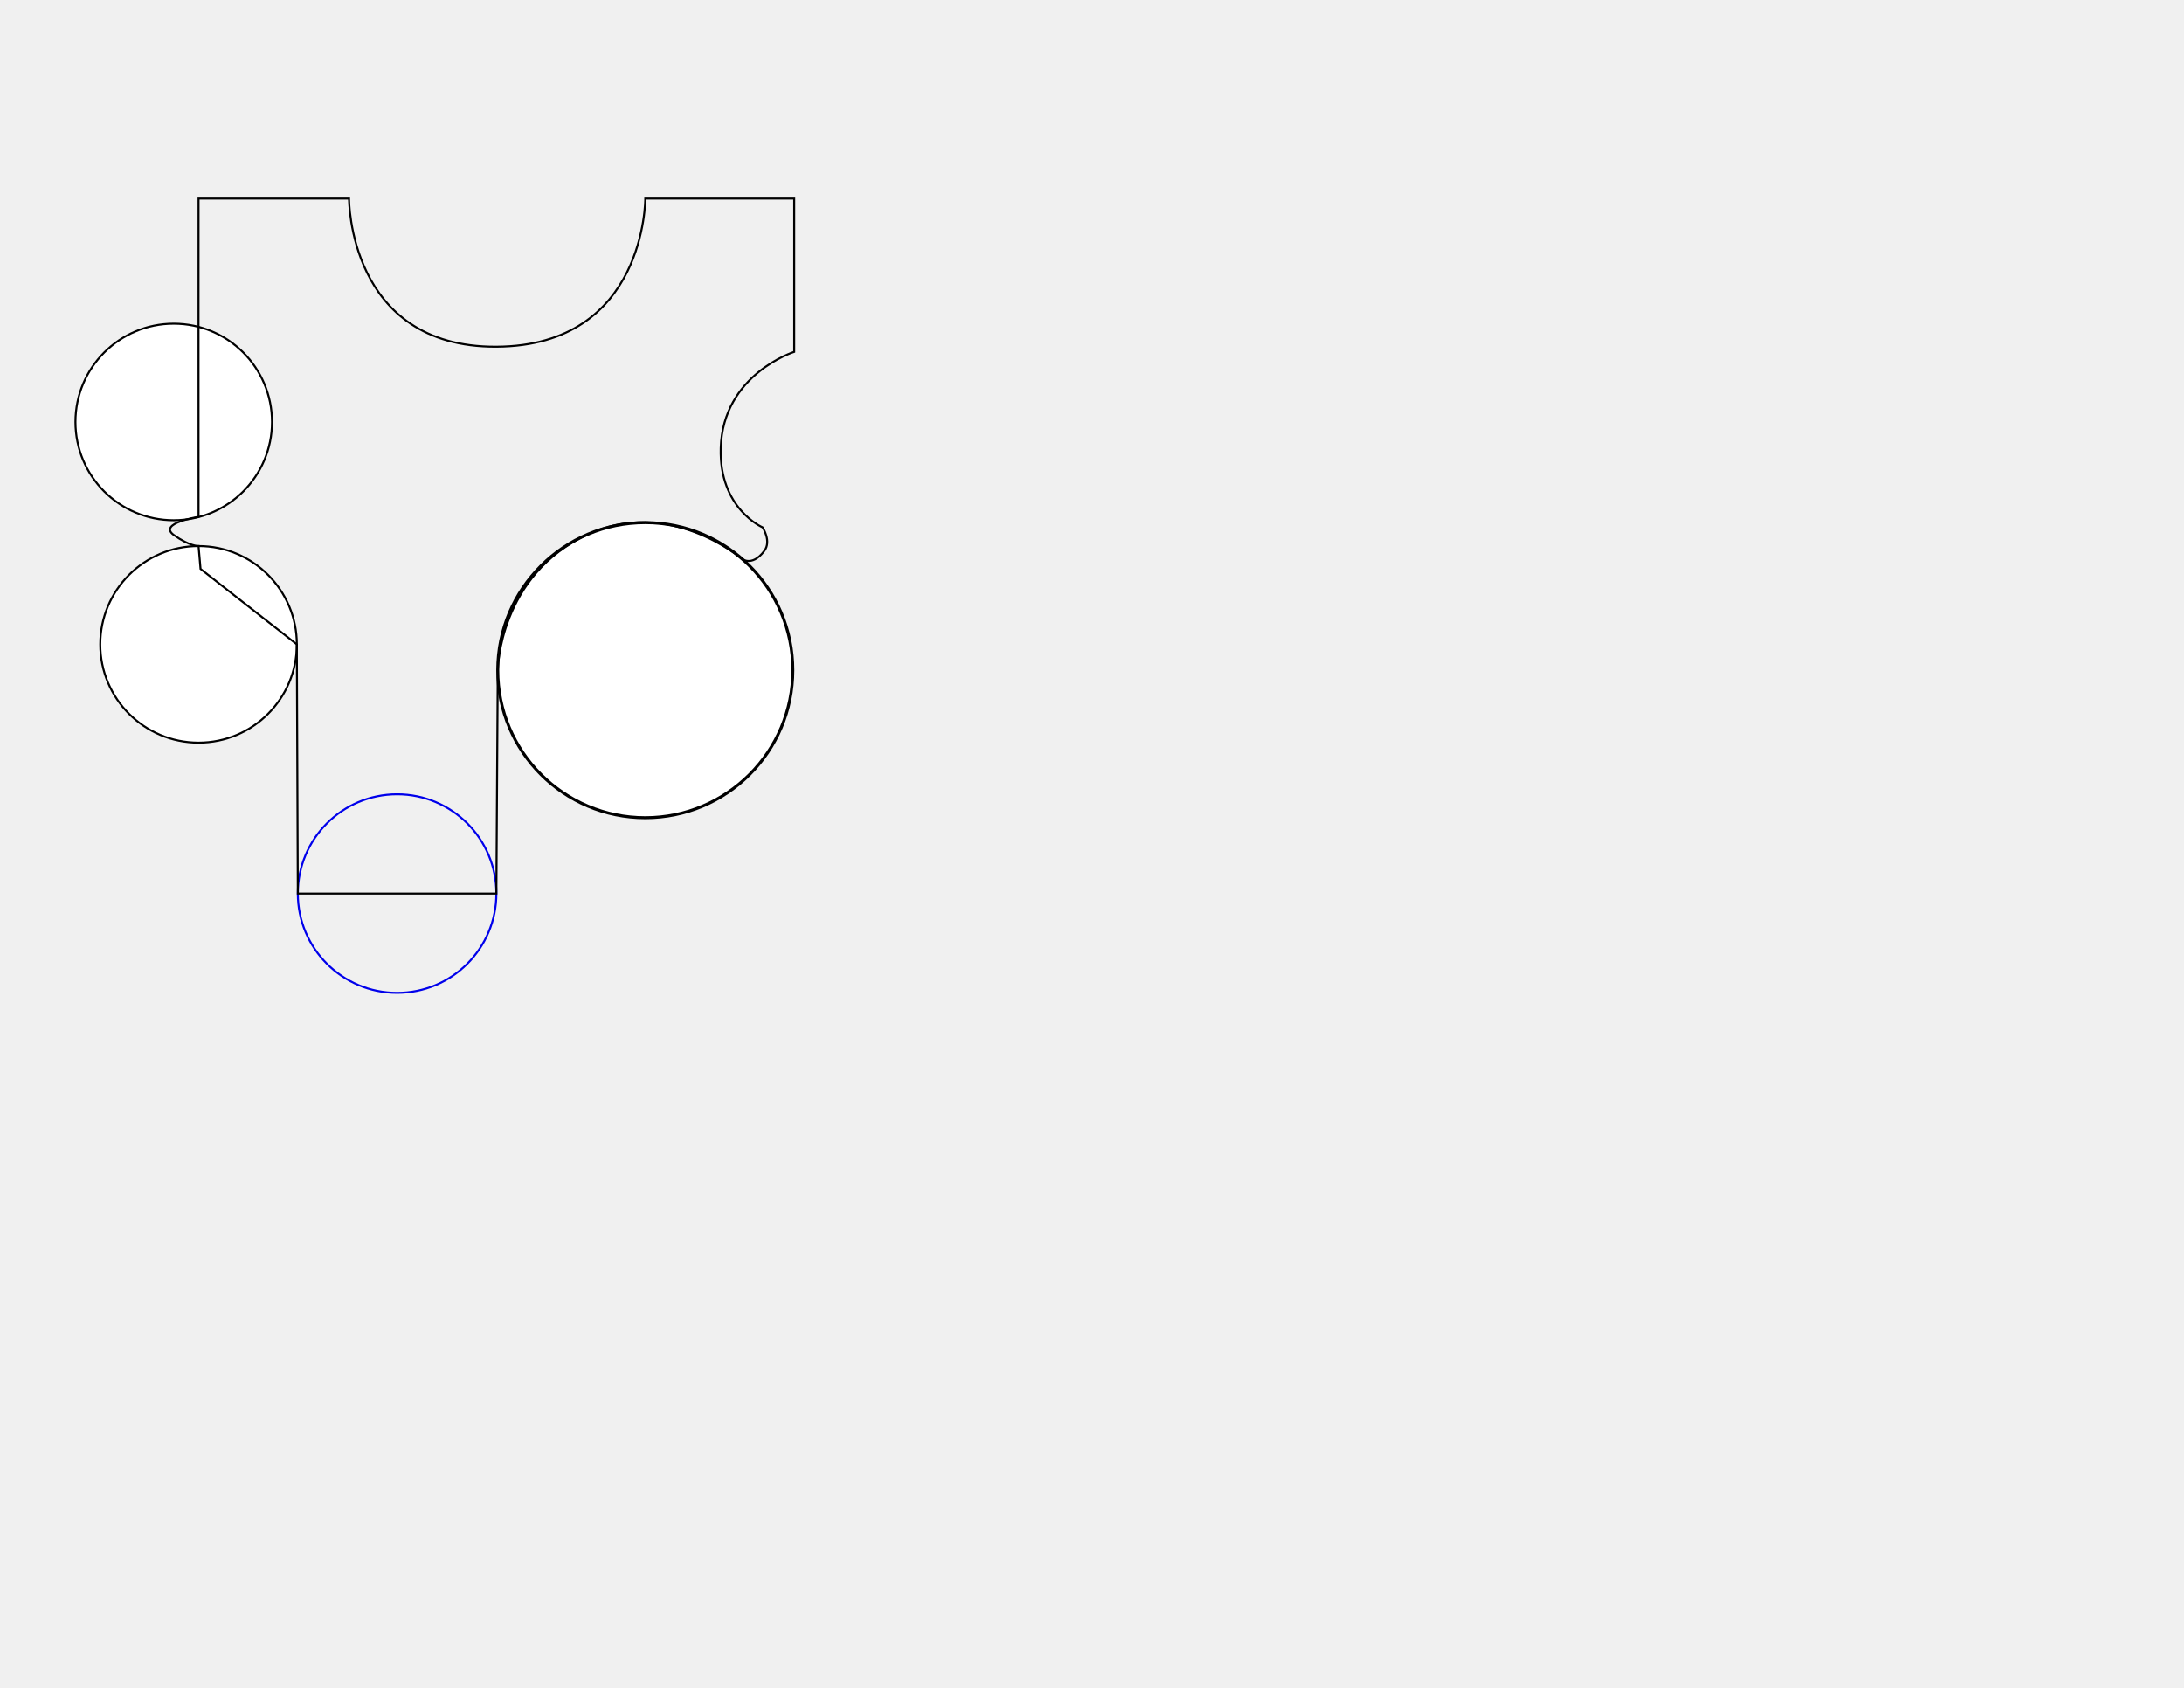
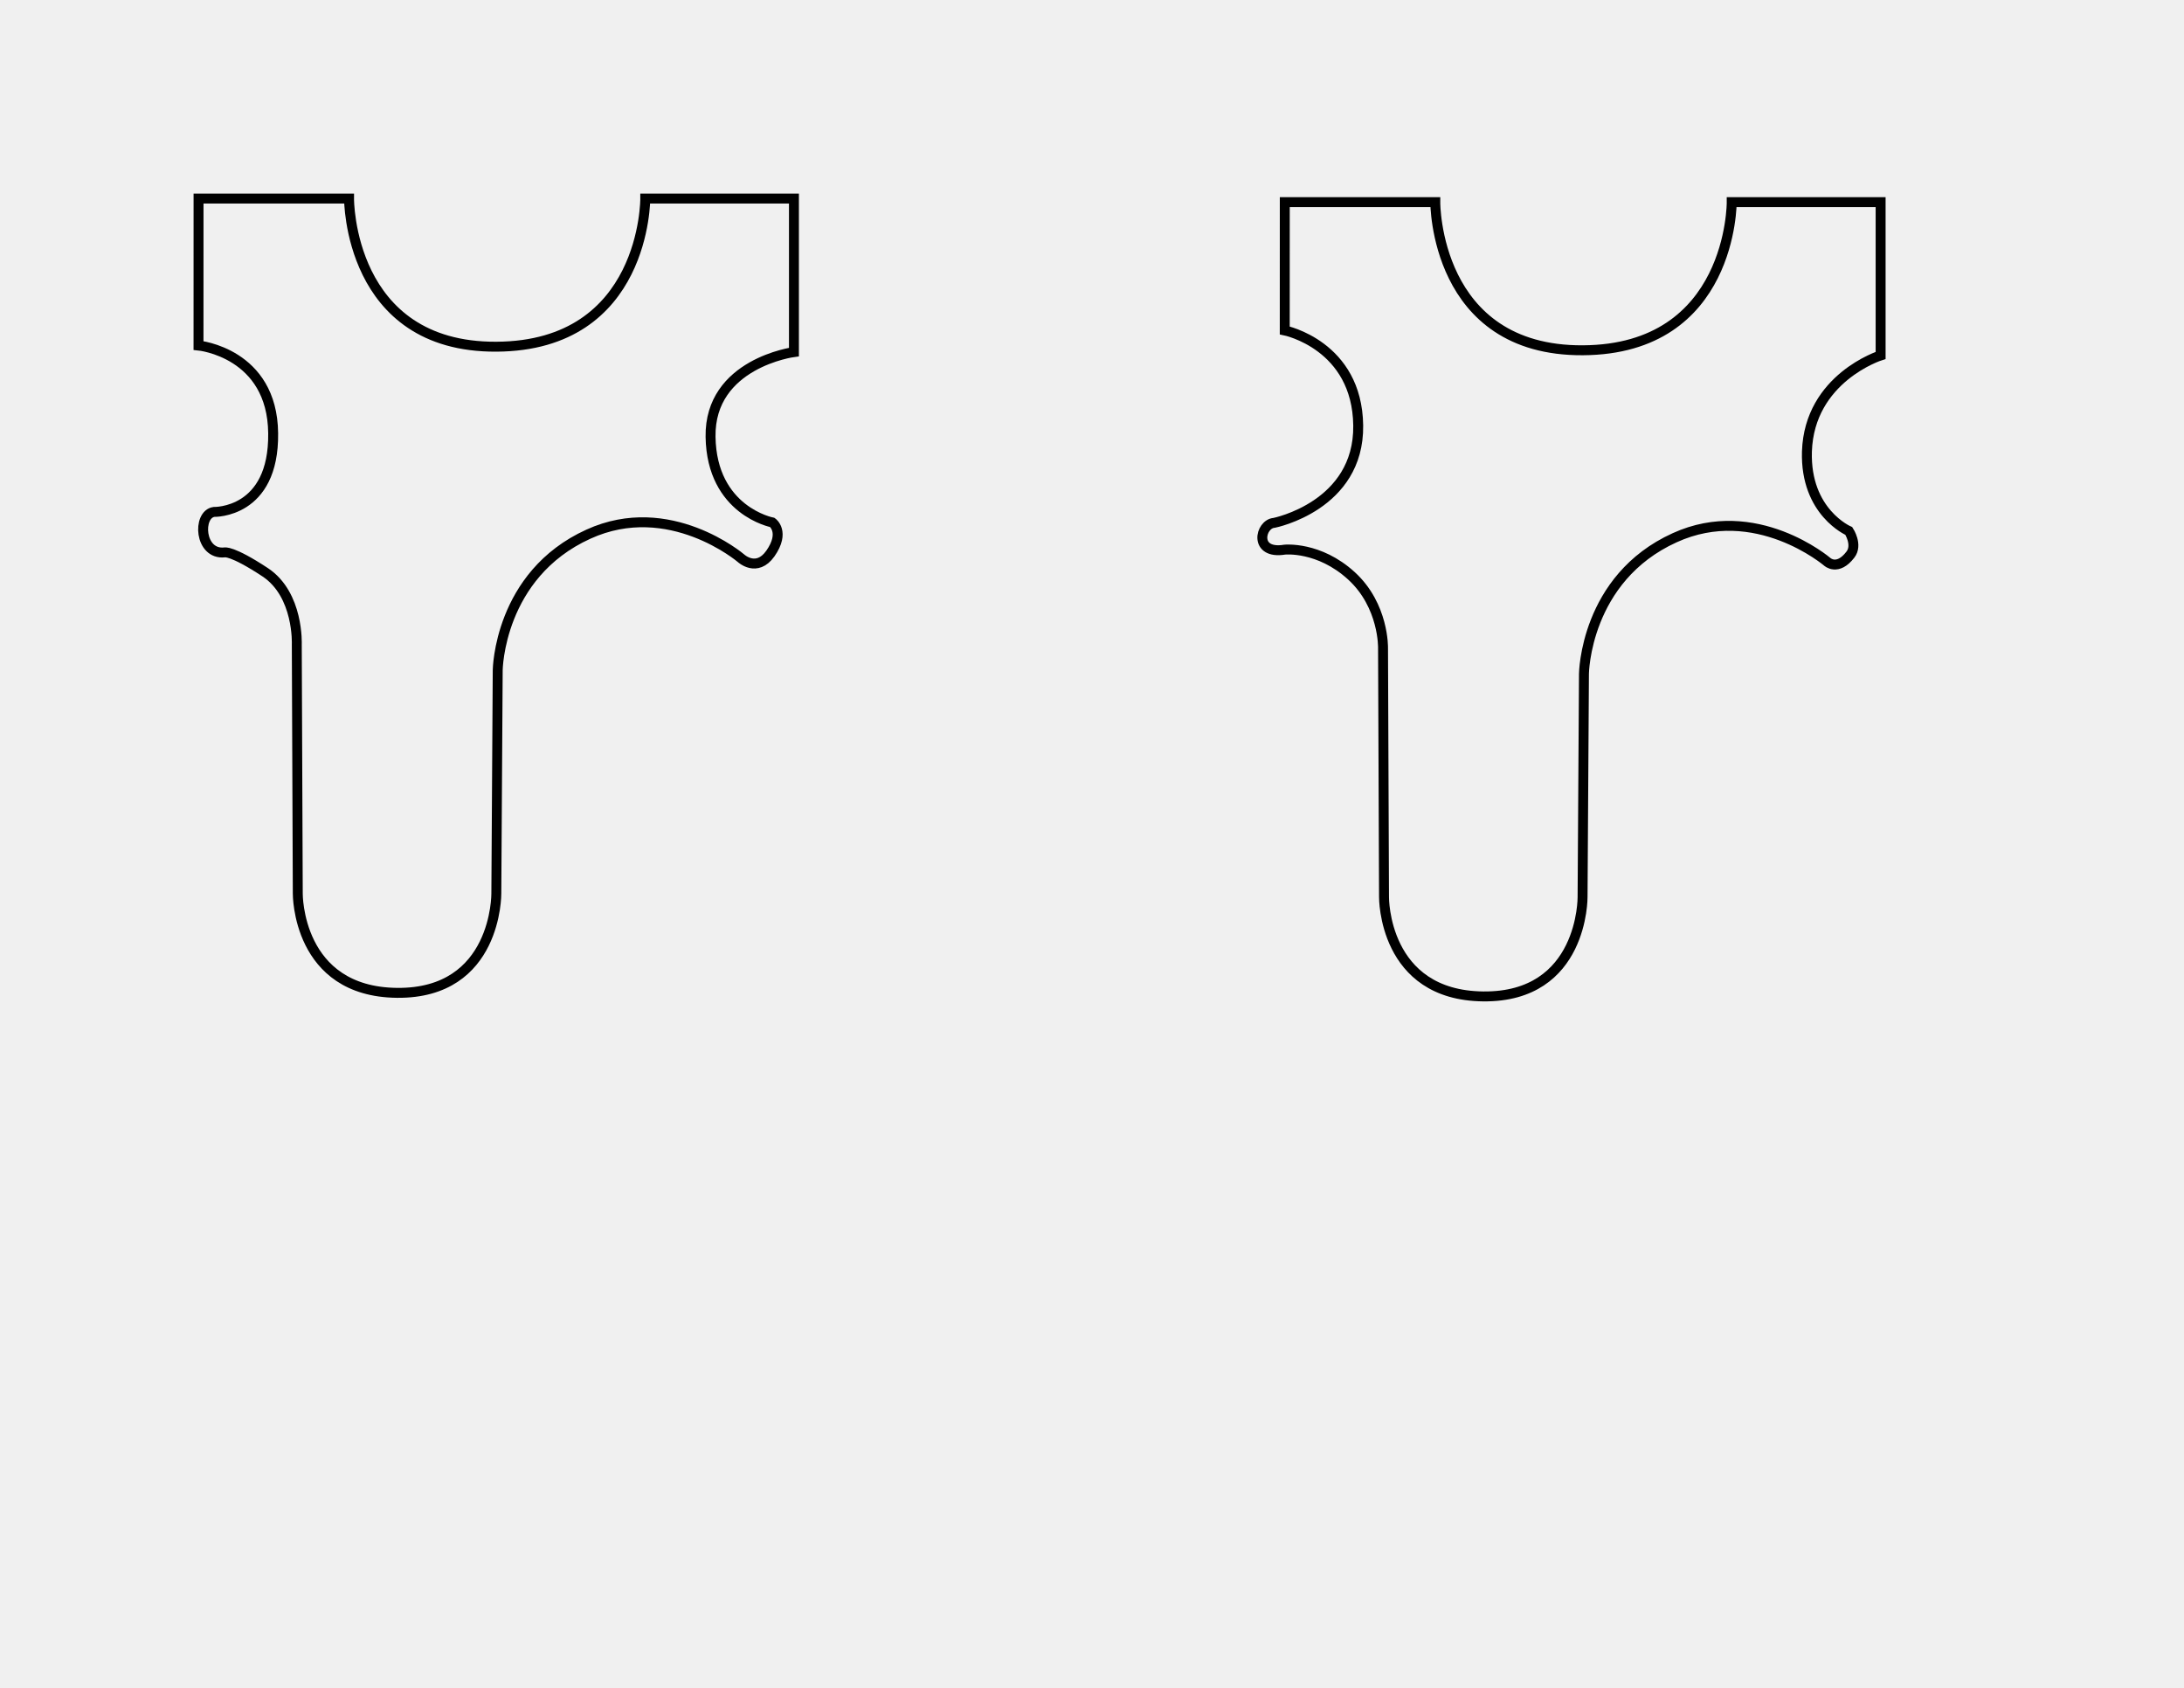
<svg xmlns="http://www.w3.org/2000/svg" width="11in" height="8.5in" viewBox="0 0 11 8.5" version="1.1" id="svg5">
  <defs id="defs2" />
  <g id="layer1">
    <rect id="rect113" width="2.993" height="3.993" x="1.003" y="1.003" style="display:none;fill:#d38d5f;stroke:#000000;stroke-width:0.007;stroke-dasharray:none;stroke-opacity:1" />
  </g>
  <g id="layer2" style="display:inline">
    <circle style="display:none;fill:#ffffff;stroke:#000000;stroke-width:0.008;stroke-dasharray:none;stroke-opacity:1" id="path1733" cx="2.504" cy="1" r="0.746" />
-     <ellipse style="fill:#ffffff;stroke:#000000;stroke-width:0.01;stroke-dasharray:none;stroke-opacity:1" id="path9452-4" cx="0.875" cy="2.125" rx="0.495" ry="0.495" />
-     <circle style="display:inline;fill:#ffffff;stroke:#000000;stroke-width:0.015;stroke-dasharray:none;stroke-opacity:1" id="circle9580" cx="3.25" cy="3.375" r="0.743" />
+     <ellipse style="display:none;fill:#ffffff;stroke:#000000;stroke-width:0.01;stroke-dasharray:none;stroke-opacity:1" id="path9452-4" cx="0.875" cy="2.125" rx="0.495" ry="0.495" />
+     <circle style="display:none;fill:#ffffff;stroke:#000000;stroke-width:0.015;stroke-dasharray:none;stroke-opacity:1" id="circle9580" cx="3.25" cy="3.375" r="0.743" />
    <ellipse style="display:none;fill:#ffffff;stroke:#000000;stroke-width:0.01;stroke-dasharray:none;stroke-opacity:1" id="circle9582" cx="4.125" cy="2.25" rx="0.495" ry="0.495" />
-     <ellipse style="fill:#ffffff;stroke:#000000;stroke-width:0.01;stroke-dasharray:none;stroke-opacity:1" id="ellipse2718" cx="1" cy="3.245" rx="0.495" ry="0.495" />
+     <ellipse style="display:none;fill:#ffffff;stroke:#000000;stroke-width:0.01;stroke-dasharray:none;stroke-opacity:1" id="ellipse2718" cx="1" cy="3.245" rx="0.495" ry="0.495" />
  </g>
  <g id="layer3" style="display:inline">
-     <circle style="fill:none;stroke:#0000eb;stroke-width:0.01;stroke-dasharray:none;stroke-opacity:1" id="path9369" cx="2" cy="4.5" r="0.5" />
+     <circle style="display:none;fill:none;stroke:#0000eb;stroke-width:0.01;stroke-dasharray:none;stroke-opacity:1;image-rendering:auto" id="path9369" cx="2" cy="4.5" r="0.5" />
  </g>
  <g id="layer5">
-     <path style="fill:none;stroke:#000000;stroke-width:0.01px;stroke-linecap:butt;stroke-linejoin:miter;stroke-opacity:1" d="m 1.758,1 -0.758,3e-7 -1.8499e-4,0.646 1.8499e-4,0.957 c 0,0 -0.206,0.032 -0.125,0.091 0.081,0.058 0.125,0.056 0.125,0.056 l 0.01,0.115 0.485,0.38 0.005,1.255 1,-1.45e-5 0.007,-1.125 c 0,0 0.005,-0.48 0.457,-0.685 0.408,-0.186 0.768,0.121 0.768,0.121 0,0 0.052,0.049 0.117,-0.036 0.038,-0.049 -0.008,-0.119 -0.008,-0.119 0,0 -0.22,-0.094 -0.211,-0.4 C 3.641,1.885 4,1.772 4,1.772 V 1 L 3.25,1 c 0,0 0.004,0.742 -0.75,0.746 C 1.754,1.75 1.758,1 1.758,1 Z" id="path2833" />
+     <path style="fill:none;stroke:#000000;stroke-width:0.05;stroke-linecap:butt;stroke-linejoin:miter;stroke-dasharray:none;stroke-opacity:1" d="m 1.758,1 -0.758,3e-7 -1.8499e-4,0.74 c 0,0 0.372,0.036 0.376,0.442 0.005,0.405 -0.298,0.396 -0.298,0.396 -0.085,0.012 -0.074,0.217 0.053,0.204 0,0 0.035,-0.012 0.205,0.1 0.17,0.113 0.159,0.363 0.159,0.363 l 0.005,1.255 c 0,0 -0.005,0.495 0.5,0.5 0.505,0.005 0.5,-0.5 0.5,-0.5 l 0.007,-1.125 c 0,0 0.005,-0.48 0.457,-0.685 0.408,-0.186 0.768,0.121 0.768,0.121 0,0 0.079,0.074 0.148,-0.023 0.077,-0.11 0.01,-0.157 0.01,-0.157 0,0 -0.305,-0.058 -0.311,-0.431 -0.006,-0.371 0.42,-0.427 0.42,-0.427 V 1 L 3.25,1 c 0,0 0.004,0.742 -0.75,0.746 C 1.754,1.75 1.758,1 1.758,1 Z" id="path2833" />
+     <path style="fill:none;stroke:#000000;stroke-width:0.05;stroke-linecap:butt;stroke-linejoin:miter;stroke-dasharray:none;stroke-opacity:1" d="m 7.229,1.018 -0.758,3e-7 -1.85e-4,0.646 c 0,0 0.365,0.074 0.37,0.479 0.005,0.405 -0.423,0.49 -0.423,0.49 -0.072,0.005 -0.105,0.161 0.053,0.135 0,0 0.172,-0.018 0.336,0.132 0.164,0.15 0.159,0.363 0.159,0.363 l 0.005,1.255 c 0,0 -0.005,0.495 0.5,0.5 0.505,0.005 0.5,-0.5 0.5,-0.5 l 0.007,-1.125 c 0,0 0.005,-0.48 0.457,-0.685 0.408,-0.186 0.768,0.121 0.768,0.121 0,0 0.052,0.049 0.117,-0.036 0.038,-0.049 -0.008,-0.119 -0.008,-0.119 0,0 -0.22,-0.094 -0.211,-0.4 C 9.113,1.903 9.472,1.79 9.472,1.79 V 1.018 l -0.75,-3e-7 c 0,0 0.004,0.742 -0.75,0.746 C 7.225,1.768 7.229,1.018 7.229,1.018 Z" id="path1007" />
  </g>
</svg>
